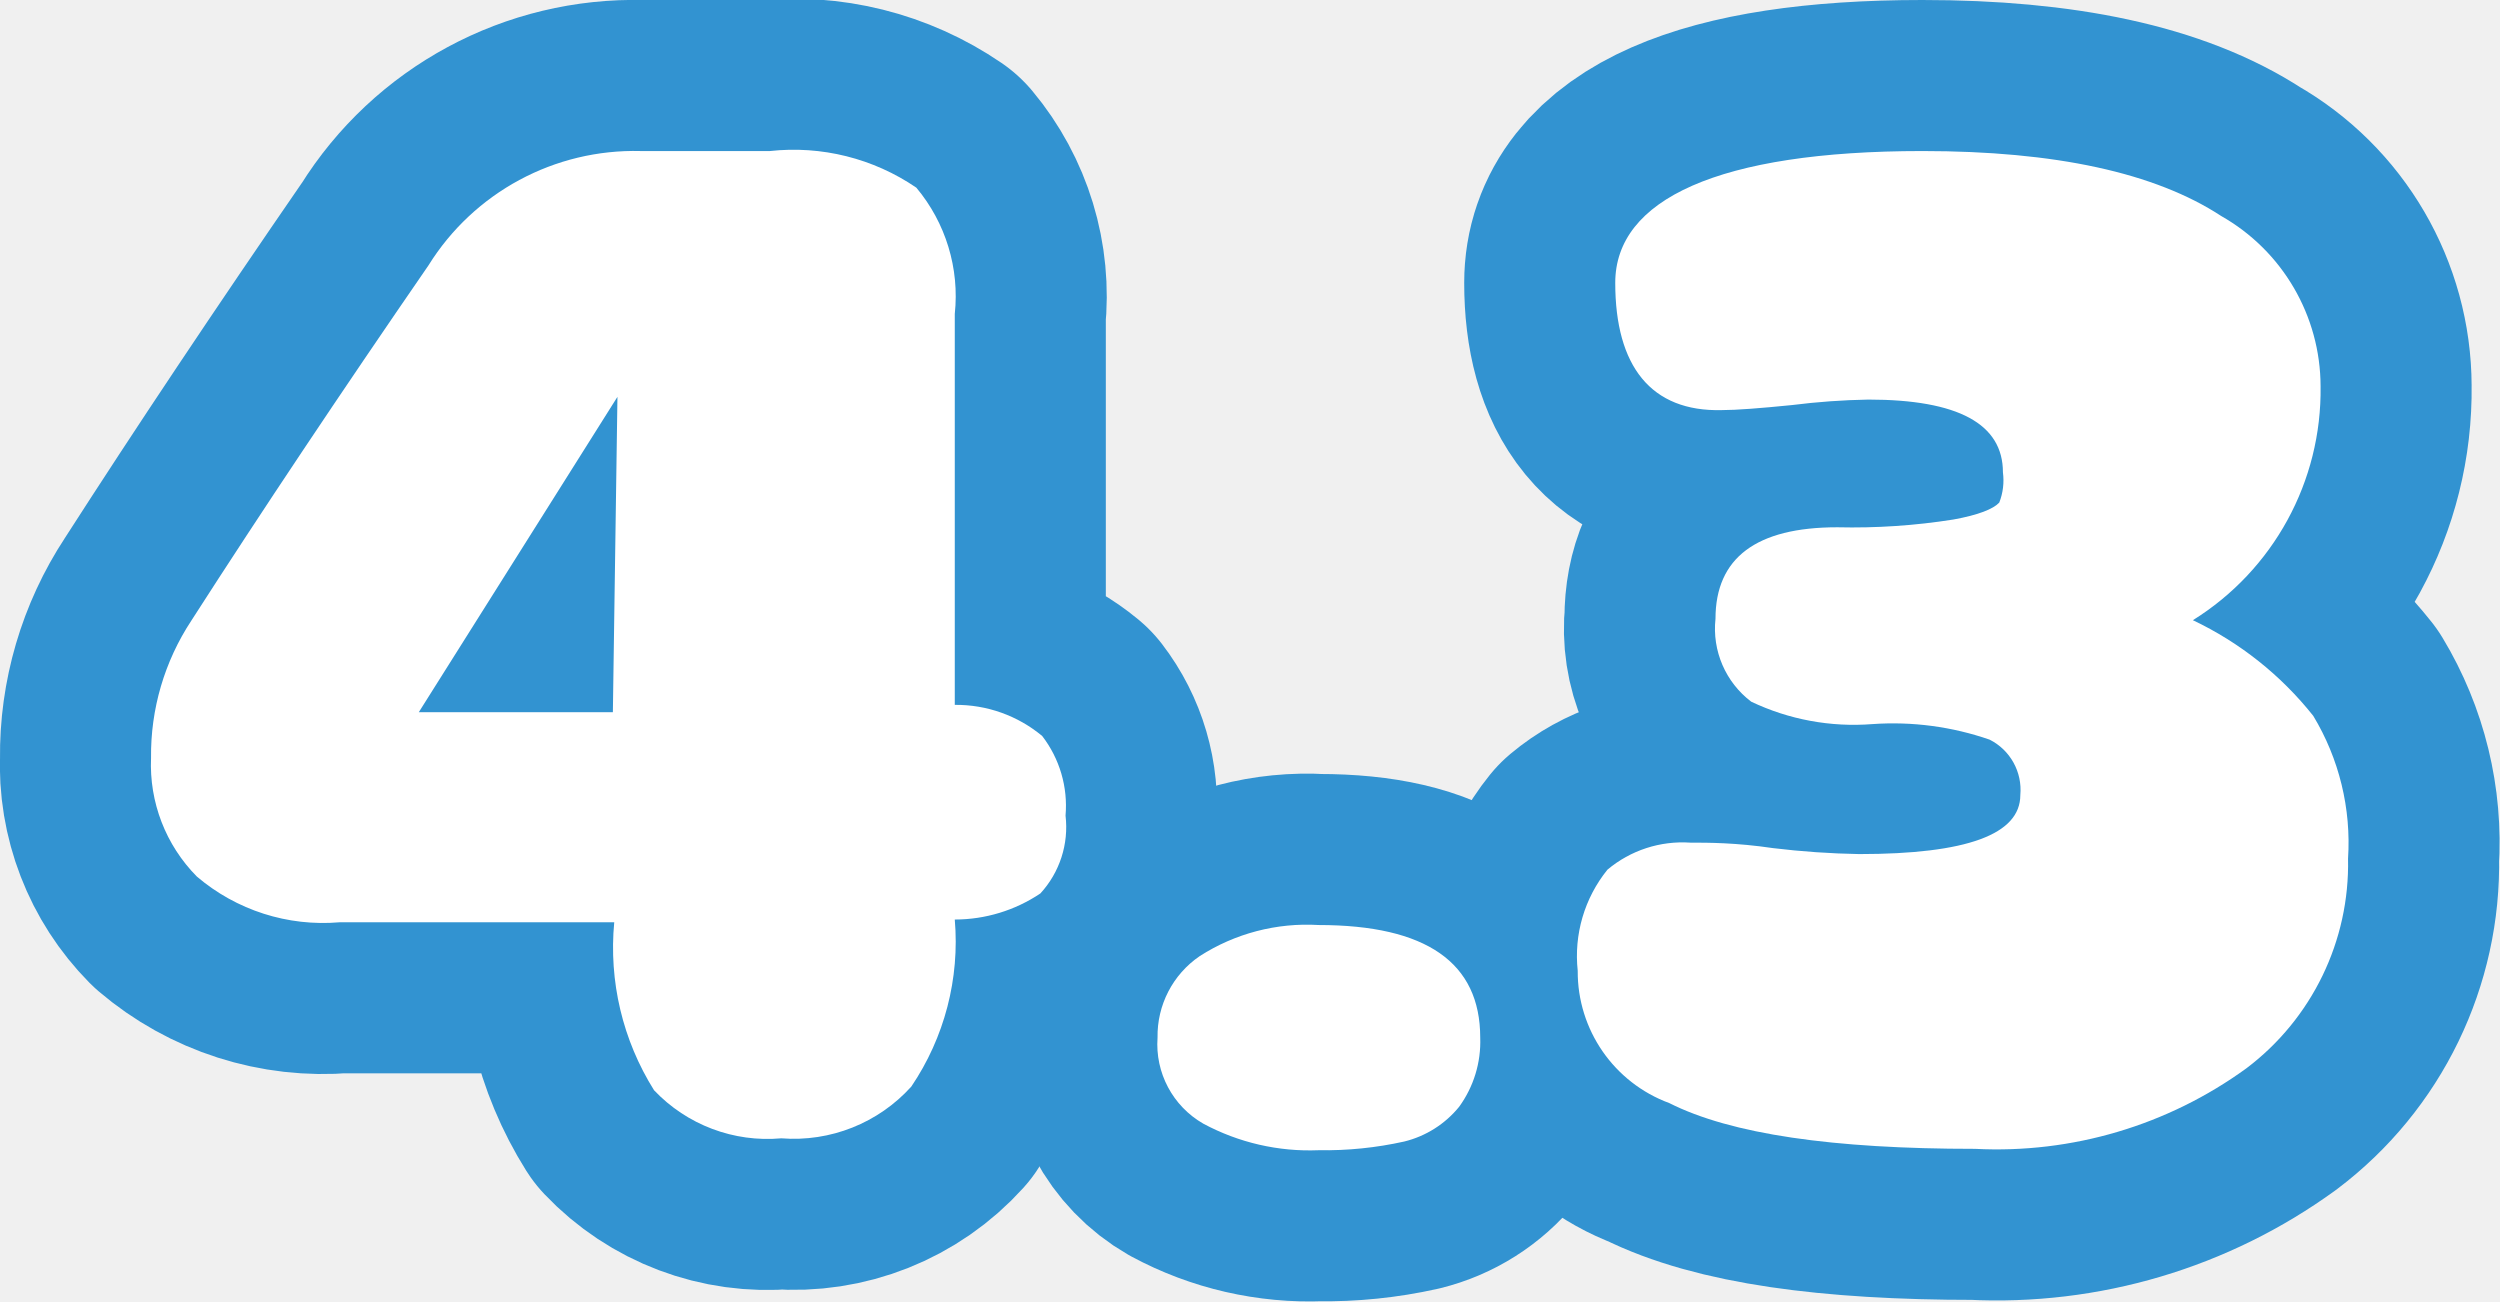
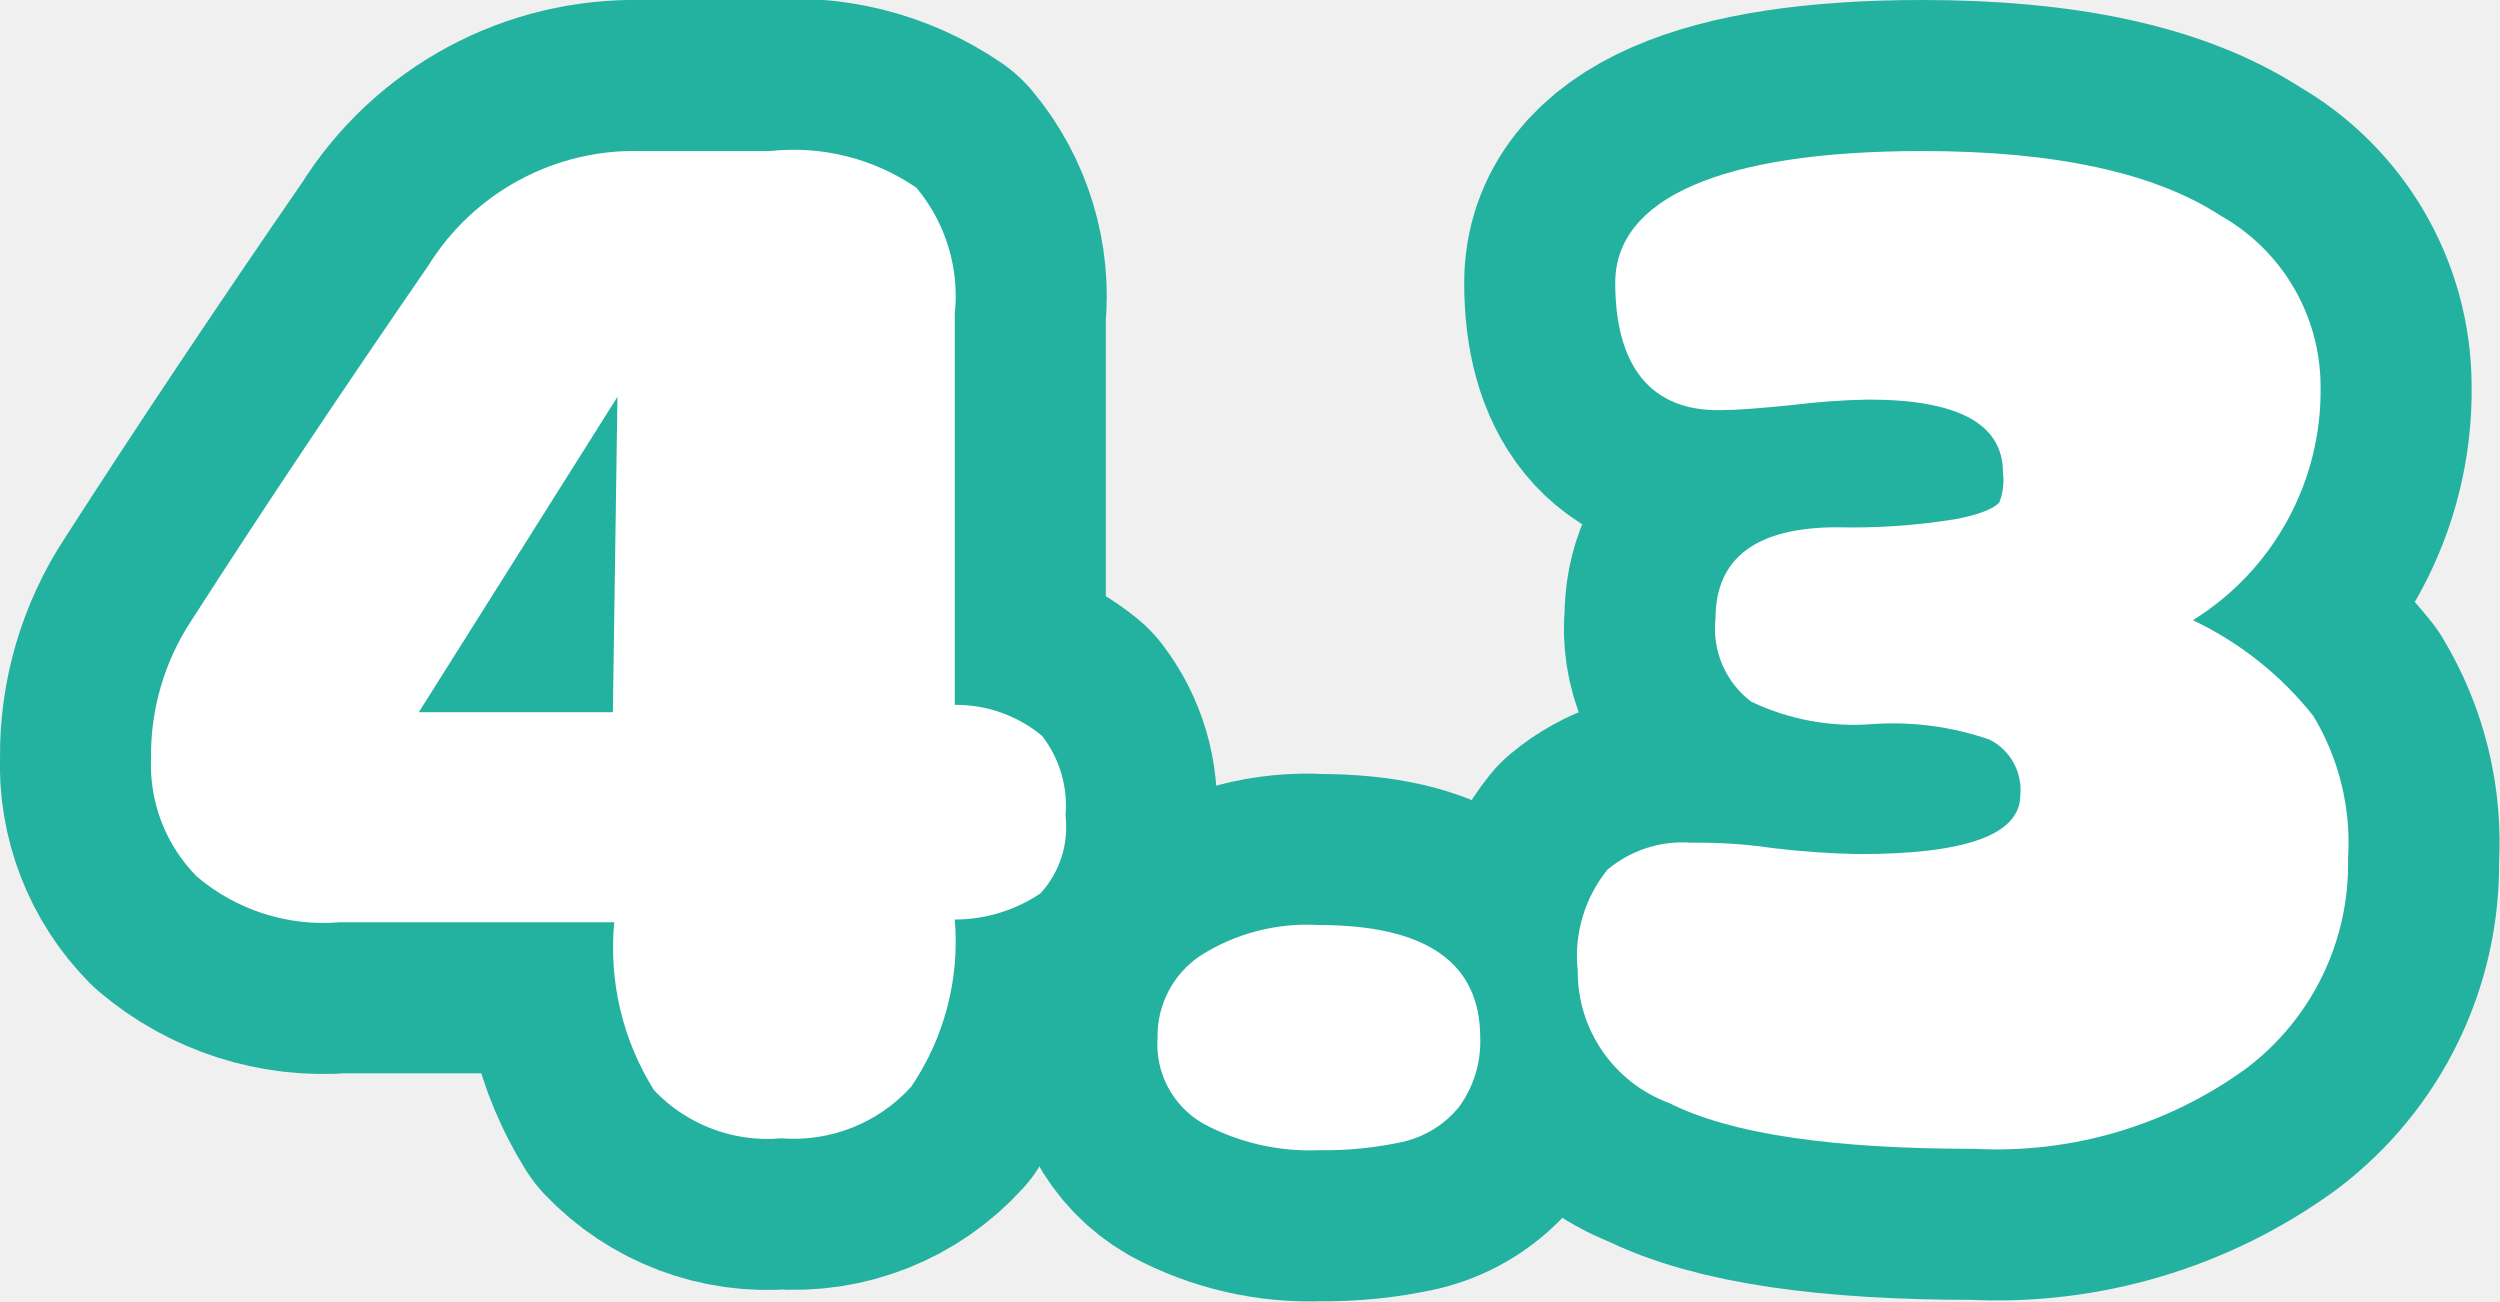
<svg xmlns="http://www.w3.org/2000/svg" viewBox="0 0 54.62 28.43">
  <defs>
-     <style>.cls-1{fill:none;stroke:#3293d1;stroke-linecap:round;stroke-linejoin:round;stroke-width:6.6px;}.cls-2{fill:#fff;}</style>
+     <style>.cls-1{fill:none;stroke:#24b2a0;stroke-linecap:round;stroke-linejoin:round;stroke-width:6.6px;}.cls-2{fill:#fff;}</style>
  </defs>
  <g id="Layer_2" data-name="Layer 2">
-     <g id="Layer_1-2" data-name="Layer 1">
-       <path class="cls-1" d="M17.07,24.87a3.41,3.41,0,0,1-2.78-1.05,5.86,5.86,0,0,1-.87-3.67h-6a4.25,4.25,0,0,1-3.12-1,3.47,3.47,0,0,1-1-2.59,5.34,5.34,0,0,1,.88-3q2.3-3.58,5.18-7.76A5.3,5.3,0,0,1,14,3.3l2.82,0a4.75,4.75,0,0,1,3.2.8,3.69,3.69,0,0,1,.84,2.76v8.54a2.94,2.94,0,0,1,1.91.68,2.5,2.5,0,0,1,.51,1.74,2.14,2.14,0,0,1-.55,1.7,3.36,3.36,0,0,1-1.87.57,5.65,5.65,0,0,1-.95,3.65A3.46,3.46,0,0,1,17.07,24.87Zm-3.68-9.31.1-6.89L9.15,15.56Z" />
-       <path class="cls-1" d="M25.29,22.67a2.11,2.11,0,0,1,.92-1.78,4.33,4.33,0,0,1,2.6-.68c2.35,0,3.53.82,3.53,2.46a2.42,2.42,0,0,1-.46,1.51,2.23,2.23,0,0,1-1.2.76,8,8,0,0,1-1.87.19,4.9,4.9,0,0,1-2.52-.58A2,2,0,0,1,25.29,22.67Z" />
-       <path class="cls-1" d="M43.76,10.32q0-1.59-2.94-1.59a15.57,15.57,0,0,0-1.67.12c-.7.07-1.21.11-1.53.11C36.07,9,35.29,8,35.29,6.18S37.54,3.3,42,3.3q4.36,0,6.53,1.42a4.29,4.29,0,0,1,2.17,3.72,5.92,5.92,0,0,1-2.79,5.11,7.42,7.42,0,0,1,2.63,2.09,5.36,5.36,0,0,1,.76,3.12,5.59,5.59,0,0,1-2.22,4.58,9.28,9.28,0,0,1-5.93,1.76c-3.11,0-5.33-.32-6.68-1a3.06,3.06,0,0,1-2-2.89A3,3,0,0,1,35.12,19a2.55,2.55,0,0,1,1.81-.59c.39,0,1,0,1.81.12a18.37,18.37,0,0,0,1.88.13c2.35,0,3.52-.43,3.52-1.29a1.23,1.23,0,0,0-.67-1.21,6.44,6.44,0,0,0-2.56-.34,5.21,5.21,0,0,1-2.65-.49,2,2,0,0,1-.78-1.81c0-1.33.89-2,2.66-2a14.09,14.09,0,0,0,2.54-.17c.55-.1.87-.23,1-.37A1.33,1.33,0,0,0,43.76,10.32Z" />
-       <path class="cls-2" d="M17.07,24.87a3.41,3.41,0,0,1-2.78-1.05,5.86,5.86,0,0,1-.87-3.67h-6a4.25,4.25,0,0,1-3.12-1,3.47,3.47,0,0,1-1-2.59,5.34,5.34,0,0,1,.88-3q2.3-3.58,5.18-7.76A5.3,5.3,0,0,1,14,3.3l2.82,0a4.75,4.75,0,0,1,3.2.8,3.69,3.69,0,0,1,.84,2.76v8.54a2.94,2.94,0,0,1,1.91.68,2.5,2.5,0,0,1,.51,1.74,2.14,2.14,0,0,1-.55,1.7,3.36,3.36,0,0,1-1.87.57,5.65,5.65,0,0,1-.95,3.65A3.46,3.46,0,0,1,17.07,24.87Zm-3.68-9.31.1-6.89L9.15,15.56Z" />
-       <path class="cls-2" d="M25.29,22.67a2.11,2.11,0,0,1,.92-1.78,4.33,4.33,0,0,1,2.6-.68c2.35,0,3.53.82,3.53,2.46a2.42,2.42,0,0,1-.46,1.51,2.23,2.23,0,0,1-1.2.76,8,8,0,0,1-1.87.19,4.9,4.9,0,0,1-2.52-.58A2,2,0,0,1,25.29,22.67Z" />
-       <path class="cls-2" d="M43.76,10.32q0-1.59-2.94-1.59a15.57,15.57,0,0,0-1.67.12c-.7.07-1.21.11-1.53.11C36.07,9,35.29,8,35.29,6.18S37.54,3.3,42,3.3q4.36,0,6.53,1.42a4.29,4.29,0,0,1,2.17,3.72,5.92,5.92,0,0,1-2.79,5.11,7.42,7.42,0,0,1,2.63,2.09,5.36,5.36,0,0,1,.76,3.12,5.59,5.59,0,0,1-2.22,4.58,9.28,9.28,0,0,1-5.93,1.76c-3.11,0-5.33-.32-6.68-1a3.06,3.06,0,0,1-2-2.89A3,3,0,0,1,35.12,19a2.55,2.55,0,0,1,1.81-.59c.39,0,1,0,1.81.12a18.37,18.37,0,0,0,1.88.13c2.35,0,3.52-.43,3.52-1.29a1.23,1.23,0,0,0-.67-1.21,6.44,6.44,0,0,0-2.56-.34,5.21,5.21,0,0,1-2.65-.49,2,2,0,0,1-.78-1.81c0-1.33.89-2,2.66-2a14.09,14.09,0,0,0,2.54-.17c.55-.1.87-.23,1-.37A1.33,1.33,0,0,0,43.76,10.32Z" />
+     <g id="barra_lateral_derecha" data-name="barra lateral derecha">
+       <path class="cls-1" d="M17.07,24.87a3.41,3.41,0,0,1-2.78-1.05,5.86,5.86,0,0,1-.87-3.67h-6a4.27,4.27,0,0,1-3.12-1,3.47,3.47,0,0,1-1-2.59,5.34,5.34,0,0,1,.88-3q2.3-3.58,5.18-7.76A5.3,5.3,0,0,1,14,3.3l2.82,0a4.75,4.75,0,0,1,3.2.8,3.69,3.69,0,0,1,.84,2.76v8.54a2.94,2.94,0,0,1,1.91.68,2.5,2.5,0,0,1,.51,1.74,2.14,2.14,0,0,1-.55,1.7,3.36,3.36,0,0,1-1.87.57,5.65,5.65,0,0,1-.95,3.65A3.46,3.46,0,0,1,17.07,24.87Zm-3.68-9.31.1-6.89L9.15,15.56Z" />
+       <path class="cls-1" d="M25.29,22.67a2.11,2.11,0,0,1,.92-1.78,4.33,4.33,0,0,1,2.6-.68c2.35,0,3.53.82,3.53,2.46a2.42,2.42,0,0,1-.46,1.51,2.23,2.23,0,0,1-1.2.76,8,8,0,0,1-1.87.19,4.92,4.92,0,0,1-2.52-.58A2,2,0,0,1,25.29,22.67Z" />
+       <path class="cls-1" d="M43.76,10.32q0-1.59-2.94-1.59a15.74,15.74,0,0,0-1.67.12c-.7.07-1.21.11-1.53.11C36.07,9,35.29,8,35.29,6.18S37.54,3.3,42,3.3q4.36,0,6.53,1.42a4.29,4.29,0,0,1,2.17,3.72,5.9,5.9,0,0,1-2.79,5.11,7.42,7.42,0,0,1,2.63,2.09,5.36,5.36,0,0,1,.76,3.12,5.59,5.59,0,0,1-2.22,4.58,9.27,9.27,0,0,1-5.93,1.76c-3.11,0-5.33-.32-6.68-1a3.06,3.06,0,0,1-2-2.89A3,3,0,0,1,35.12,19a2.55,2.55,0,0,1,1.81-.59c.39,0,1,0,1.81.12a18.37,18.37,0,0,0,1.88.13c2.35,0,3.52-.43,3.52-1.29a1.23,1.23,0,0,0-.67-1.21,6.44,6.44,0,0,0-2.56-.34,5.21,5.21,0,0,1-2.65-.49,2,2,0,0,1-.78-1.81c0-1.33.89-2,2.66-2a14.09,14.09,0,0,0,2.54-.17c.55-.1.87-.23,1-.37A1.33,1.33,0,0,0,43.76,10.32Z" />
+       <path class="cls-2" d="M17.07,24.87a3.41,3.41,0,0,1-2.78-1.05,5.86,5.86,0,0,1-.87-3.67h-6a4.27,4.27,0,0,1-3.12-1,3.47,3.47,0,0,1-1-2.59,5.34,5.34,0,0,1,.88-3q2.3-3.58,5.18-7.76A5.3,5.3,0,0,1,14,3.3l2.82,0a4.75,4.75,0,0,1,3.2.8,3.69,3.69,0,0,1,.84,2.76v8.54a2.94,2.94,0,0,1,1.91.68,2.5,2.5,0,0,1,.51,1.74,2.14,2.14,0,0,1-.55,1.7,3.36,3.36,0,0,1-1.87.57,5.65,5.65,0,0,1-.95,3.65A3.46,3.46,0,0,1,17.07,24.87Zm-3.68-9.31.1-6.89L9.15,15.56Z" />
+       <path class="cls-2" d="M25.29,22.67a2.11,2.11,0,0,1,.92-1.78,4.33,4.33,0,0,1,2.6-.68c2.35,0,3.53.82,3.53,2.46a2.42,2.42,0,0,1-.46,1.51,2.23,2.23,0,0,1-1.2.76,8,8,0,0,1-1.87.19,4.92,4.92,0,0,1-2.52-.58A2,2,0,0,1,25.29,22.67Z" />
+       <path class="cls-2" d="M43.76,10.32q0-1.59-2.94-1.59a15.74,15.74,0,0,0-1.67.12c-.7.07-1.21.11-1.53.11C36.07,9,35.29,8,35.29,6.18S37.54,3.3,42,3.3q4.36,0,6.53,1.42a4.29,4.29,0,0,1,2.17,3.72,5.9,5.9,0,0,1-2.79,5.11,7.42,7.42,0,0,1,2.63,2.09,5.36,5.36,0,0,1,.76,3.12,5.59,5.59,0,0,1-2.22,4.58,9.27,9.27,0,0,1-5.93,1.76c-3.11,0-5.33-.32-6.68-1a3.06,3.06,0,0,1-2-2.89A3,3,0,0,1,35.12,19a2.55,2.55,0,0,1,1.81-.59c.39,0,1,0,1.81.12a18.37,18.37,0,0,0,1.88.13c2.35,0,3.52-.43,3.52-1.29a1.23,1.23,0,0,0-.67-1.21,6.44,6.44,0,0,0-2.56-.34,5.21,5.21,0,0,1-2.65-.49,2,2,0,0,1-.78-1.81c0-1.33.89-2,2.66-2a14.09,14.09,0,0,0,2.54-.17c.55-.1.87-.23,1-.37A1.33,1.33,0,0,0,43.76,10.32Z" />
    </g>
  </g>
</svg>
